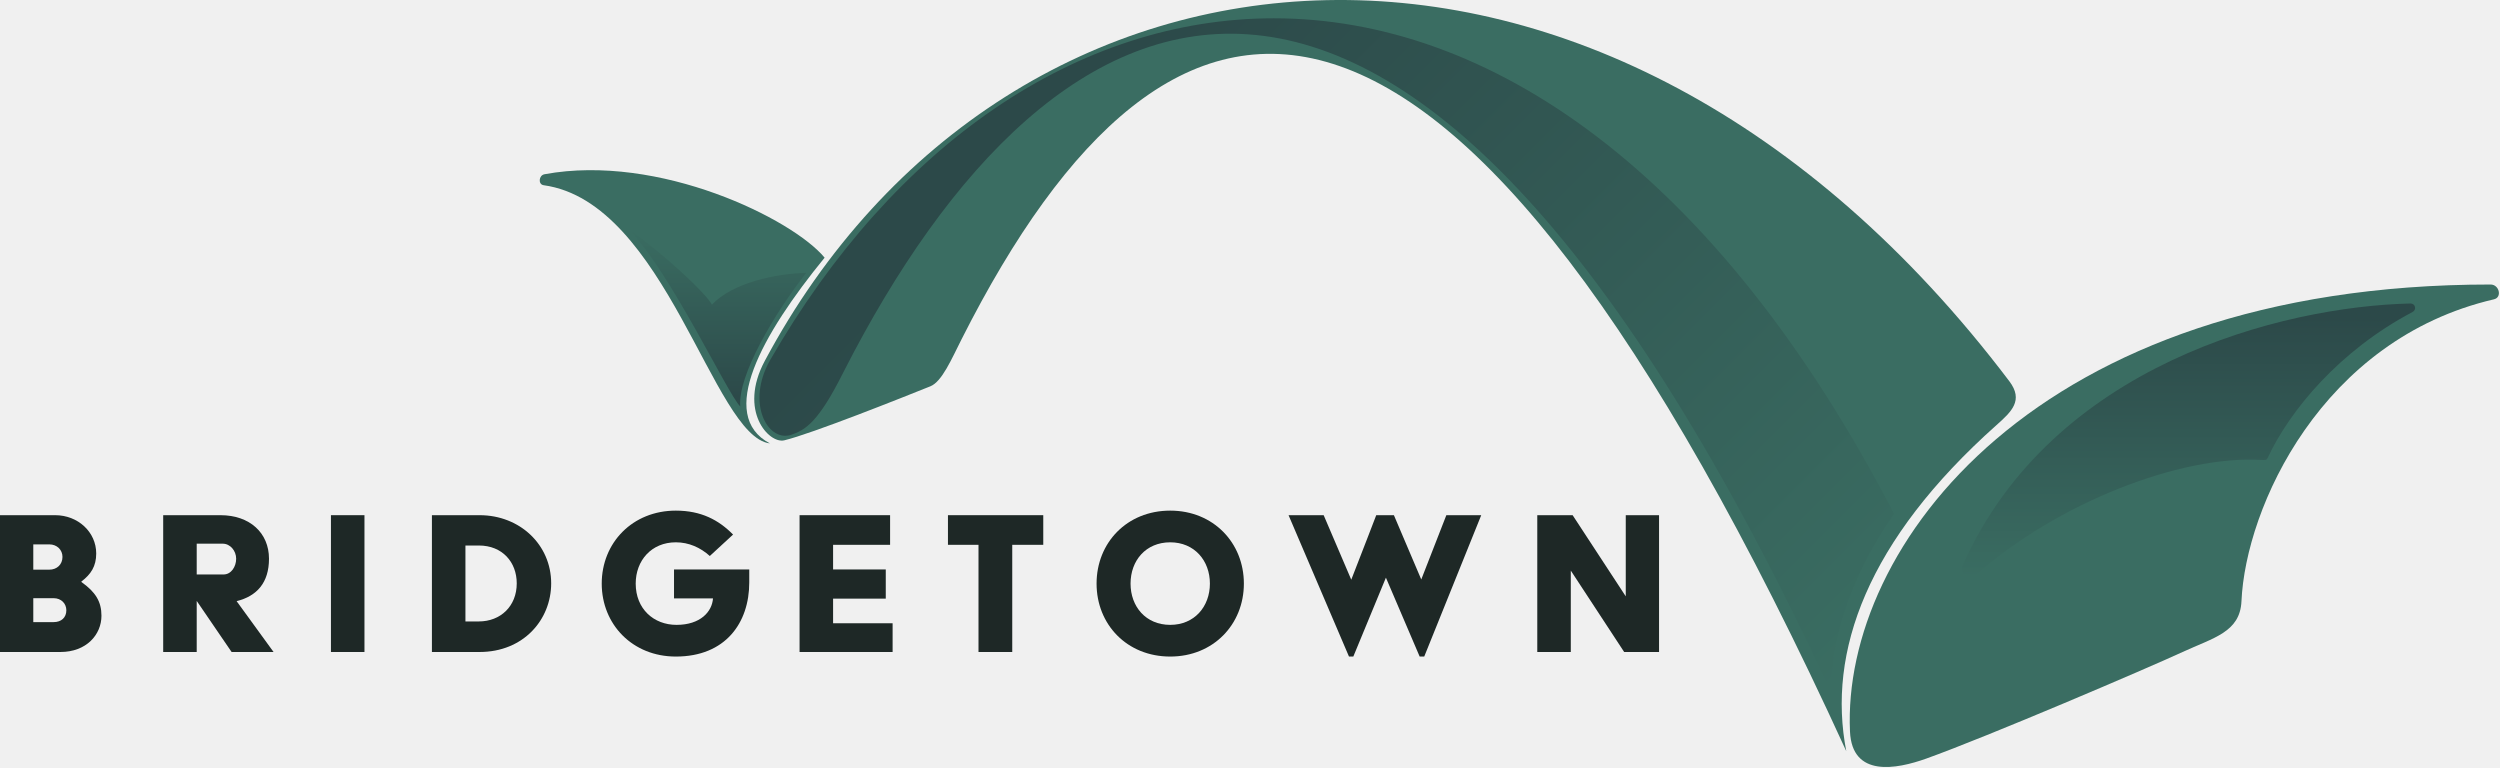
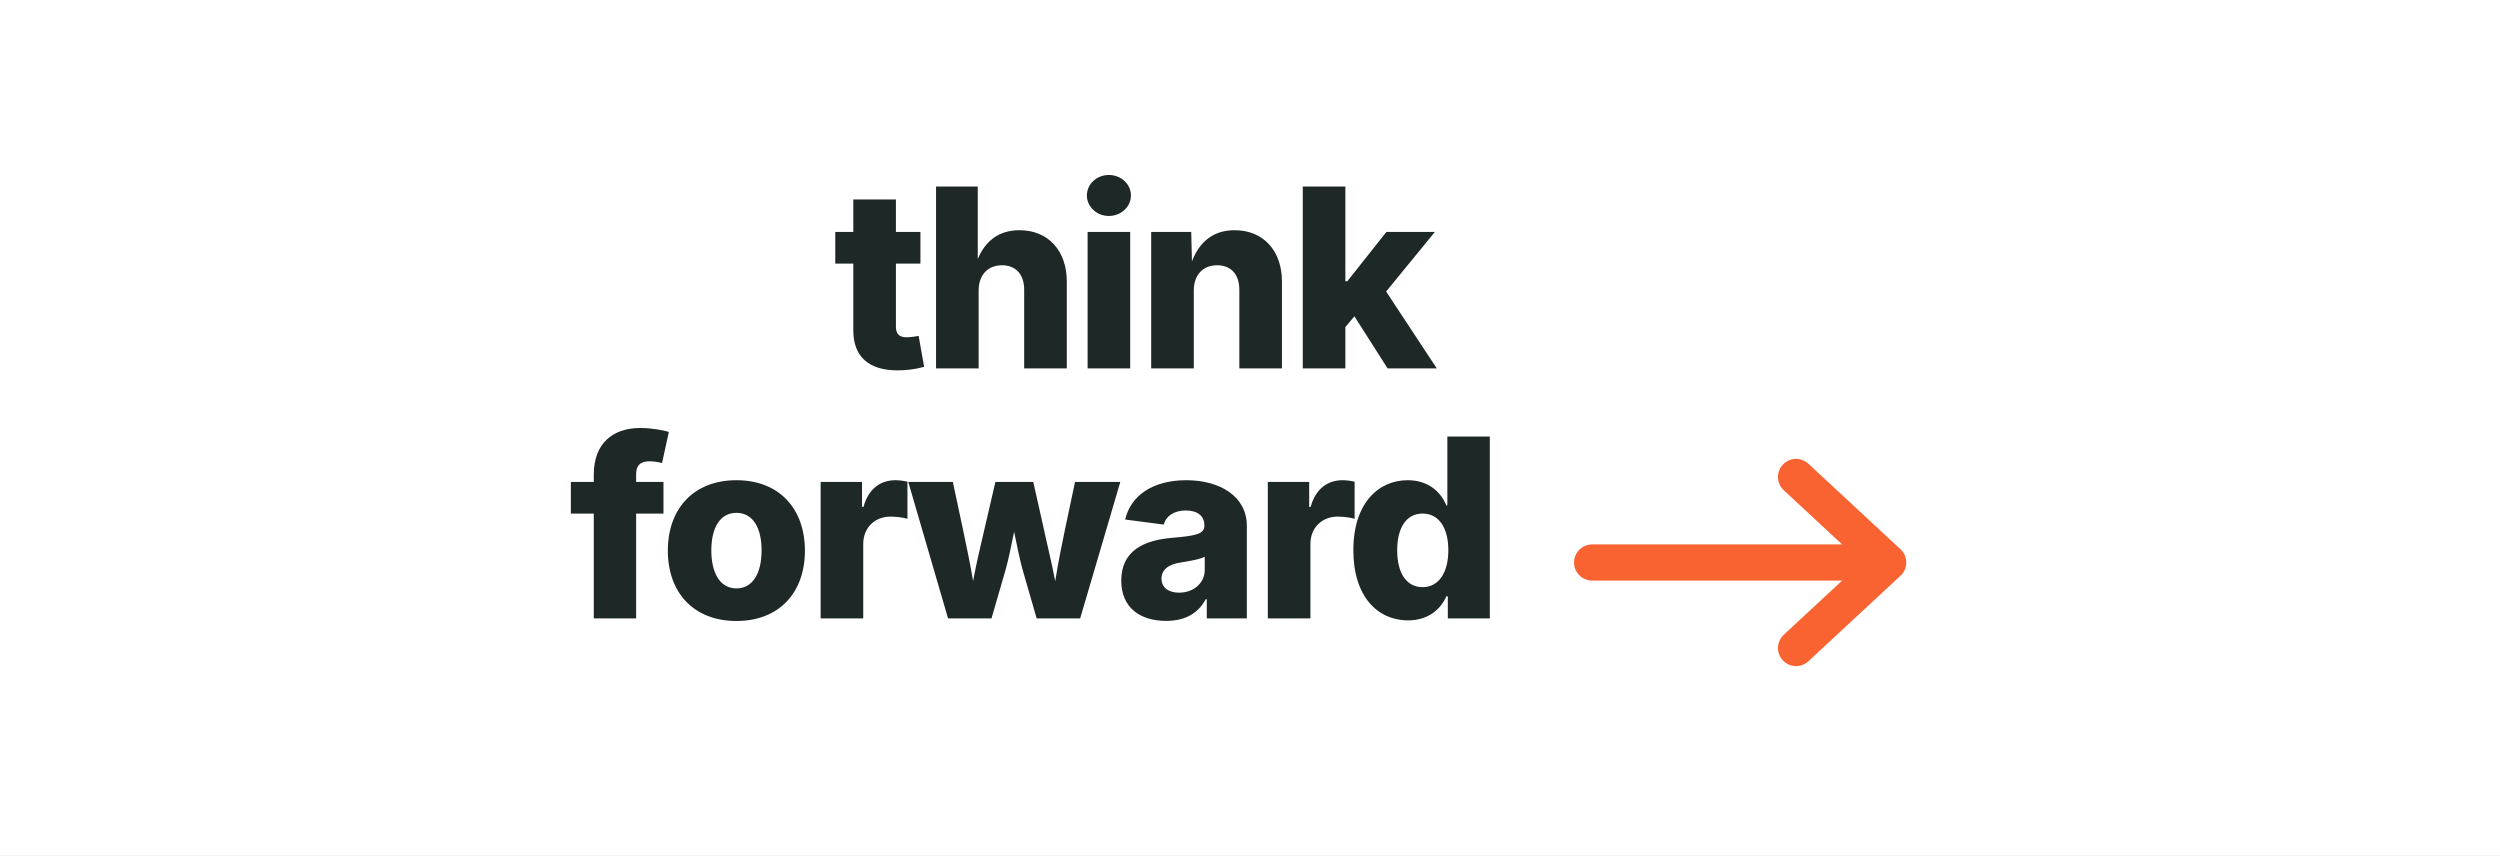
- <svg xmlns="http://www.w3.org/2000/svg" width="100%" height="100%" viewBox="0 0 1863 572" version="1.1" style="fill-rule:evenodd;clip-rule:evenodd;stroke-linejoin:round;stroke-miterlimit:2;">
-   <g transform="matrix(1,0,0,1,-1520.67,-710.833)">
-     <g transform="matrix(4.16667,0,0,4.16667,0,0)">
-       <g transform="matrix(1,0,0,1,374.543,268.081)">
-         <path d="M0,13.784C1.387,13.784 2.283,12.968 2.283,11.664C2.283,10.48 1.387,9.502 0,9.502L-3.629,9.502L-3.629,13.784L0,13.784ZM-0.775,4.404C0.611,4.404 1.591,3.466 1.591,2.12C1.591,0.856 0.611,-0.122 -0.775,-0.122L-3.629,-0.122L-3.629,4.404L-0.775,4.404ZM-9.583,-5.342L0.286,-5.342C4.363,-5.342 7.626,-2.324 7.626,1.508C7.626,3.792 6.687,5.22 4.975,6.524L4.975,6.606C7.504,8.4 8.563,10.114 8.563,12.642C8.563,16.026 5.873,19.126 1.224,19.126L-9.583,19.126L-9.583,-5.342Z" style="fill:rgb(30,40,38);fill-rule:nonzero;" />
-       </g>
-     </g>
-     <g transform="matrix(4.16667,0,0,4.16667,0,0)">
-       <g transform="matrix(1,0,0,1,404.955,276.605)">
-         <path d="M0,-3.264C1.345,-3.264 2.242,-4.65 2.242,-6.078C2.242,-7.504 1.182,-8.77 -0.165,-8.77L-4.813,-8.77L-4.813,-3.264L0,-3.264ZM-10.808,-13.866L-0.571,-13.866C4.688,-13.866 8.114,-10.686 8.114,-6.078C8.114,-1.796 5.954,0.61 2.323,1.508L8.931,10.602L1.427,10.602L-4.813,1.468L-4.813,10.602L-10.808,10.602L-10.808,-13.866Z" style="fill:rgb(30,40,38);fill-rule:nonzero;" />
-       </g>
-     </g>
-     <g transform="matrix(4.16667,0,0,4.16667,0,0)">
-       <g transform="matrix(1,0,0,1,0,76.979)">
-         <rect x="424.149" y="185.76" width="5.995" height="24.468" style="fill:rgb(30,40,38);" />
-       </g>
-     </g>
-     <g transform="matrix(4.16667,0,0,4.16667,0,0)">
-       <g transform="matrix(1,0,0,1,450.609,268.203)">
-         <path d="M0,13.54C3.834,13.54 6.77,10.848 6.77,6.728C6.77,2.936 4.201,-0.04 0,-0.04L-2.406,-0.04L-2.406,13.54L0,13.54ZM-8.401,-5.464L0.123,-5.464C7.341,-5.464 12.928,-0.164 12.928,6.728C12.928,13.254 7.953,19.004 0.123,19.004L-8.401,19.004L-8.401,-5.464Z" style="fill:rgb(30,40,38);fill-rule:nonzero;" />
-       </g>
-     </g>
-     <g transform="matrix(4.16667,0,0,4.16667,0,0)">
-       <g transform="matrix(1,0,0,1,485.832,288.024)">
-         <path d="M0,-26.101C4.527,-26.101 7.667,-24.429 10.236,-21.819L6.076,-17.985C4.404,-19.495 2.325,-20.433 0,-20.433C-4.364,-20.433 -7.177,-17.171 -7.177,-13.051C-7.177,-8.525 -3.956,-5.668 0.122,-5.668C4.404,-5.668 6.484,-8.035 6.646,-10.401L-0.326,-10.401L-0.326,-15.579L13.132,-15.579L13.132,-13.255C13.132,-6.037 8.89,0 0,0C-7.748,0 -13.254,-5.75 -13.254,-13.051C-13.254,-20.351 -7.748,-26.101 0,-26.101" style="fill:rgb(30,40,38);fill-rule:nonzero;" />
-       </g>
-     </g>
-     <g transform="matrix(4.16667,0,0,4.16667,0,0)">
-       <g transform="matrix(1,0,0,1,507.961,287.207)">
-         <path d="M0,-24.468L16.191,-24.468L16.191,-19.168L5.995,-19.168L5.995,-14.762L15.417,-14.762L15.417,-9.542L5.995,-9.542L5.995,-5.138L16.64,-5.138L16.64,0L0,0L0,-24.468Z" style="fill:rgb(30,40,38);fill-rule:nonzero;" />
-       </g>
-     </g>
-     <g transform="matrix(4.16667,0,0,4.16667,0,0)">
-       <g transform="matrix(1,0,0,1,539.963,281.907)">
-         <path d="M0,-13.868L-5.464,-13.868L-5.464,-19.168L11.583,-19.168L11.583,-13.868L6.036,-13.868L6.036,5.3L0,5.3L0,-13.868Z" style="fill:rgb(30,40,38);fill-rule:nonzero;" />
-       </g>
-     </g>
-     <g transform="matrix(4.16667,0,0,4.16667,0,0)">
-       <g transform="matrix(1,0,0,1,574.253,267.591)">
-         <path d="M0,14.765C4.322,14.765 7.095,11.5 7.095,7.383C7.095,3.263 4.322,0 0,0C-4.364,0 -7.096,3.263 -7.096,7.383C-7.096,11.5 -4.364,14.765 0,14.765M0,-5.668C7.707,-5.668 13.172,0.082 13.172,7.383C13.172,14.683 7.707,20.433 0,20.433C-7.749,20.433 -13.173,14.683 -13.173,7.383C-13.173,0.082 -7.749,-5.668 0,-5.668" style="fill:rgb(30,40,38);fill-rule:nonzero;" />
-       </g>
-     </g>
-     <g transform="matrix(4.16667,0,0,4.16667,0,0)">
-       <g transform="matrix(1,0,0,1,595.415,288.023)">
-         <path d="M0,-25.284L6.28,-25.284L11.216,-13.744L14.192,-21.41L15.683,-25.284L18.842,-25.284L20.489,-21.412L23.735,-13.784L28.221,-25.284L34.461,-25.284L24.266,0L23.449,0L17.413,-14.11L11.583,0L10.808,0L0,-25.284Z" style="fill:rgb(30,40,38);fill-rule:nonzero;" />
-       </g>
-     </g>
-     <g transform="matrix(4.16667,0,0,4.16667,0,0)">
-       <g transform="matrix(1,0,0,1,639.899,287.207)">
-         <path d="M0,-24.468L6.322,-24.468L15.825,-9.95L15.825,-24.468L21.779,-24.468L21.779,0L15.539,0L5.995,-14.558L5.995,0L0,0L0,-24.468Z" style="fill:rgb(30,40,38);fill-rule:nonzero;" />
-       </g>
-     </g>
-     <g transform="matrix(4.16667,0,0,4.16667,0,0)">
-       <g transform="matrix(1,0,0,1,724.324,209.37)">
-         <path d="M0,29.41C-72.335,-66.167 -179.131,-55.549 -222.588,25.781C-227.373,34.738 -221.818,40.631 -219.109,39.985C-214.298,38.838 -197.926,32.314 -192.966,30.318C-190.894,29.485 -189.207,25.502 -187.375,21.877C-150.071,-51.956 -100.392,-60.124 -29.16,95.577C-32.607,77.837 -25.455,57.889 -2.274,37.237C0.394,34.86 2.589,32.831 0,29.41" style="fill:rgb(58,109,98);fill-rule:nonzero;" />
-       </g>
-     </g>
-     <g transform="matrix(4.16667,0,0,4.16667,0,0)">
-       <g transform="matrix(0.249711,-0.96832,-0.96832,-0.249711,486.176,197.302)">
-         <path d="M-12.21,-30.272C-28.365,-22.83 -44.336,-18.635 -46.819,-29.09C-48.223,-18.969 -9.68,-0.335 -12.21,21.62C-12.329,22.654 -10.713,22.914 -10.274,21.97C-1.487,3.05 -6.95,-23.042 -12.21,-30.272" style="fill:rgb(58,109,98);fill-rule:nonzero;" />
-       </g>
-     </g>
-     <g transform="matrix(4.16667,0,0,4.16667,0,0)">
-       <g transform="matrix(1,0,0,1,810.402,309.68)">
-         <path d="M0,-88.196C1.54,-88.196 2.104,-85.899 0.603,-85.55C-30.253,-78.37 -43.813,-48.307 -44.559,-31.561C-44.807,-26.006 -49.573,-25.025 -55.084,-22.473C-61.232,-19.625 -90.024,-7.312 -100.946,-3.404C-106.293,-1.49 -114.206,0.003 -114.576,-8.251C-116.052,-41.137 -81.521,-88.199 0,-88.196" style="fill:rgb(58,109,98);fill-rule:nonzero;" />
-       </g>
-     </g>
-     <g transform="matrix(4.16667,0,0,4.16667,0,0)">
-       <g transform="matrix(-126.776,-126.776,-126.776,126.776,684.306,302.422)">
-         <path d="M0.982,0.451C0.969,0.497 0.927,0.51 0.915,0.489C0.908,0.475 0.904,0.461 0.922,0.407C1.064,-0.03 0.945,-0.409 -0,-0.064C0.038,-0.102 0.068,-0.161 0.081,-0.234C0.45,-0.351 0.717,-0.297 0.868,-0.146C1.006,-0.008 1.047,0.21 0.982,0.451Z" style="fill:url(#_Linear1);fill-rule:nonzero;" />
-       </g>
-     </g>
-     <g transform="matrix(4.16667,0,0,4.16667,0,0)">
-       <g transform="matrix(0,-49.0052,-49.0052,0,756.207,273.884)">
-         <path d="M1,-0.813C0.989,-0.345 0.777,0.495 0.044,0.821C0.016,0.833 -0.014,0.798 0.007,0.775C0.271,0.479 0.447,0.027 0.429,-0.27C0.429,-0.28 0.427,-0.288 0.436,-0.292C0.61,-0.373 0.828,-0.554 0.969,-0.821C0.977,-0.837 1,-0.831 1,-0.814L1,-0.813Z" style="fill:url(#_Linear2);fill-rule:nonzero;" />
-       </g>
-     </g>
-     <g transform="matrix(4.16667,0,0,4.16667,0,0)">
-       <g transform="matrix(30.5248,-8.50108,-8.50108,-30.5248,478.044,231.713)">
-         <path d="M0.489,-0.516C0.521,-0.344 0.815,-0.062 1.05,0.111C0.884,0.153 0.635,0.169 0.489,0.081C0.474,0.152 0.308,0.424 0.152,0.616C0.317,0.306 0.438,-0.424 0.489,-0.516Z" style="fill:url(#_Linear3);fill-rule:nonzero;" />
-       </g>
-     </g>
+ <svg xmlns="http://www.w3.org/2000/svg" viewBox="0 0 760 260" role="img" aria-labelledby="title desc">
+   <rect width="760" height="260" fill="#ffffff" />
+   <g fill="#1e2826" font-family="Inter, Helvetica Neue, Arial, sans-serif" font-weight="800" text-anchor="middle">
+     <text x="345" y="112" font-size="76" letter-spacing="-2.2">think</text>
+     <text x="315" y="188" font-size="76" letter-spacing="-2.2">forward</text>
  </g>
-   <defs>
-     <linearGradient id="_Linear1" x1="0" y1="0" x2="1" y2="0" gradientUnits="userSpaceOnUse" gradientTransform="matrix(1,0,0,-1,0,0.100447)">
-       <stop offset="0" style="stop-color:rgb(58,109,98);stop-opacity:1" />
-       <stop offset="0.95" style="stop-color:rgb(44,73,73);stop-opacity:1" />
-       <stop offset="1" style="stop-color:rgb(44,73,73);stop-opacity:1" />
-     </linearGradient>
-     <linearGradient id="_Linear2" x1="0" y1="0" x2="1" y2="0" gradientUnits="userSpaceOnUse" gradientTransform="matrix(1,0,0,-1,0,-0.00347458)">
-       <stop offset="0" style="stop-color:rgb(58,109,98);stop-opacity:1" />
-       <stop offset="0.95" style="stop-color:rgb(44,73,73);stop-opacity:1" />
-       <stop offset="1" style="stop-color:rgb(44,73,73);stop-opacity:1" />
-     </linearGradient>
-     <linearGradient id="_Linear3" x1="0" y1="0" x2="1" y2="0" gradientUnits="userSpaceOnUse" gradientTransform="matrix(-0.268287,-0.963339,-0.963339,0.268287,0.634136,0.481664)">
-       <stop offset="0" style="stop-color:rgb(58,109,98);stop-opacity:1" />
-       <stop offset="0.95" style="stop-color:rgb(44,73,73);stop-opacity:1" />
-       <stop offset="1" style="stop-color:rgb(44,73,73);stop-opacity:1" />
-     </linearGradient>
-   </defs>
+   <path d="M484 171h82" fill="none" stroke="#f96332" stroke-linecap="round" stroke-width="11" />
+   <path d="M546 145l28 26-28 26" fill="none" stroke="#f96332" stroke-linecap="round" stroke-linejoin="round" stroke-width="11" />
</svg>
